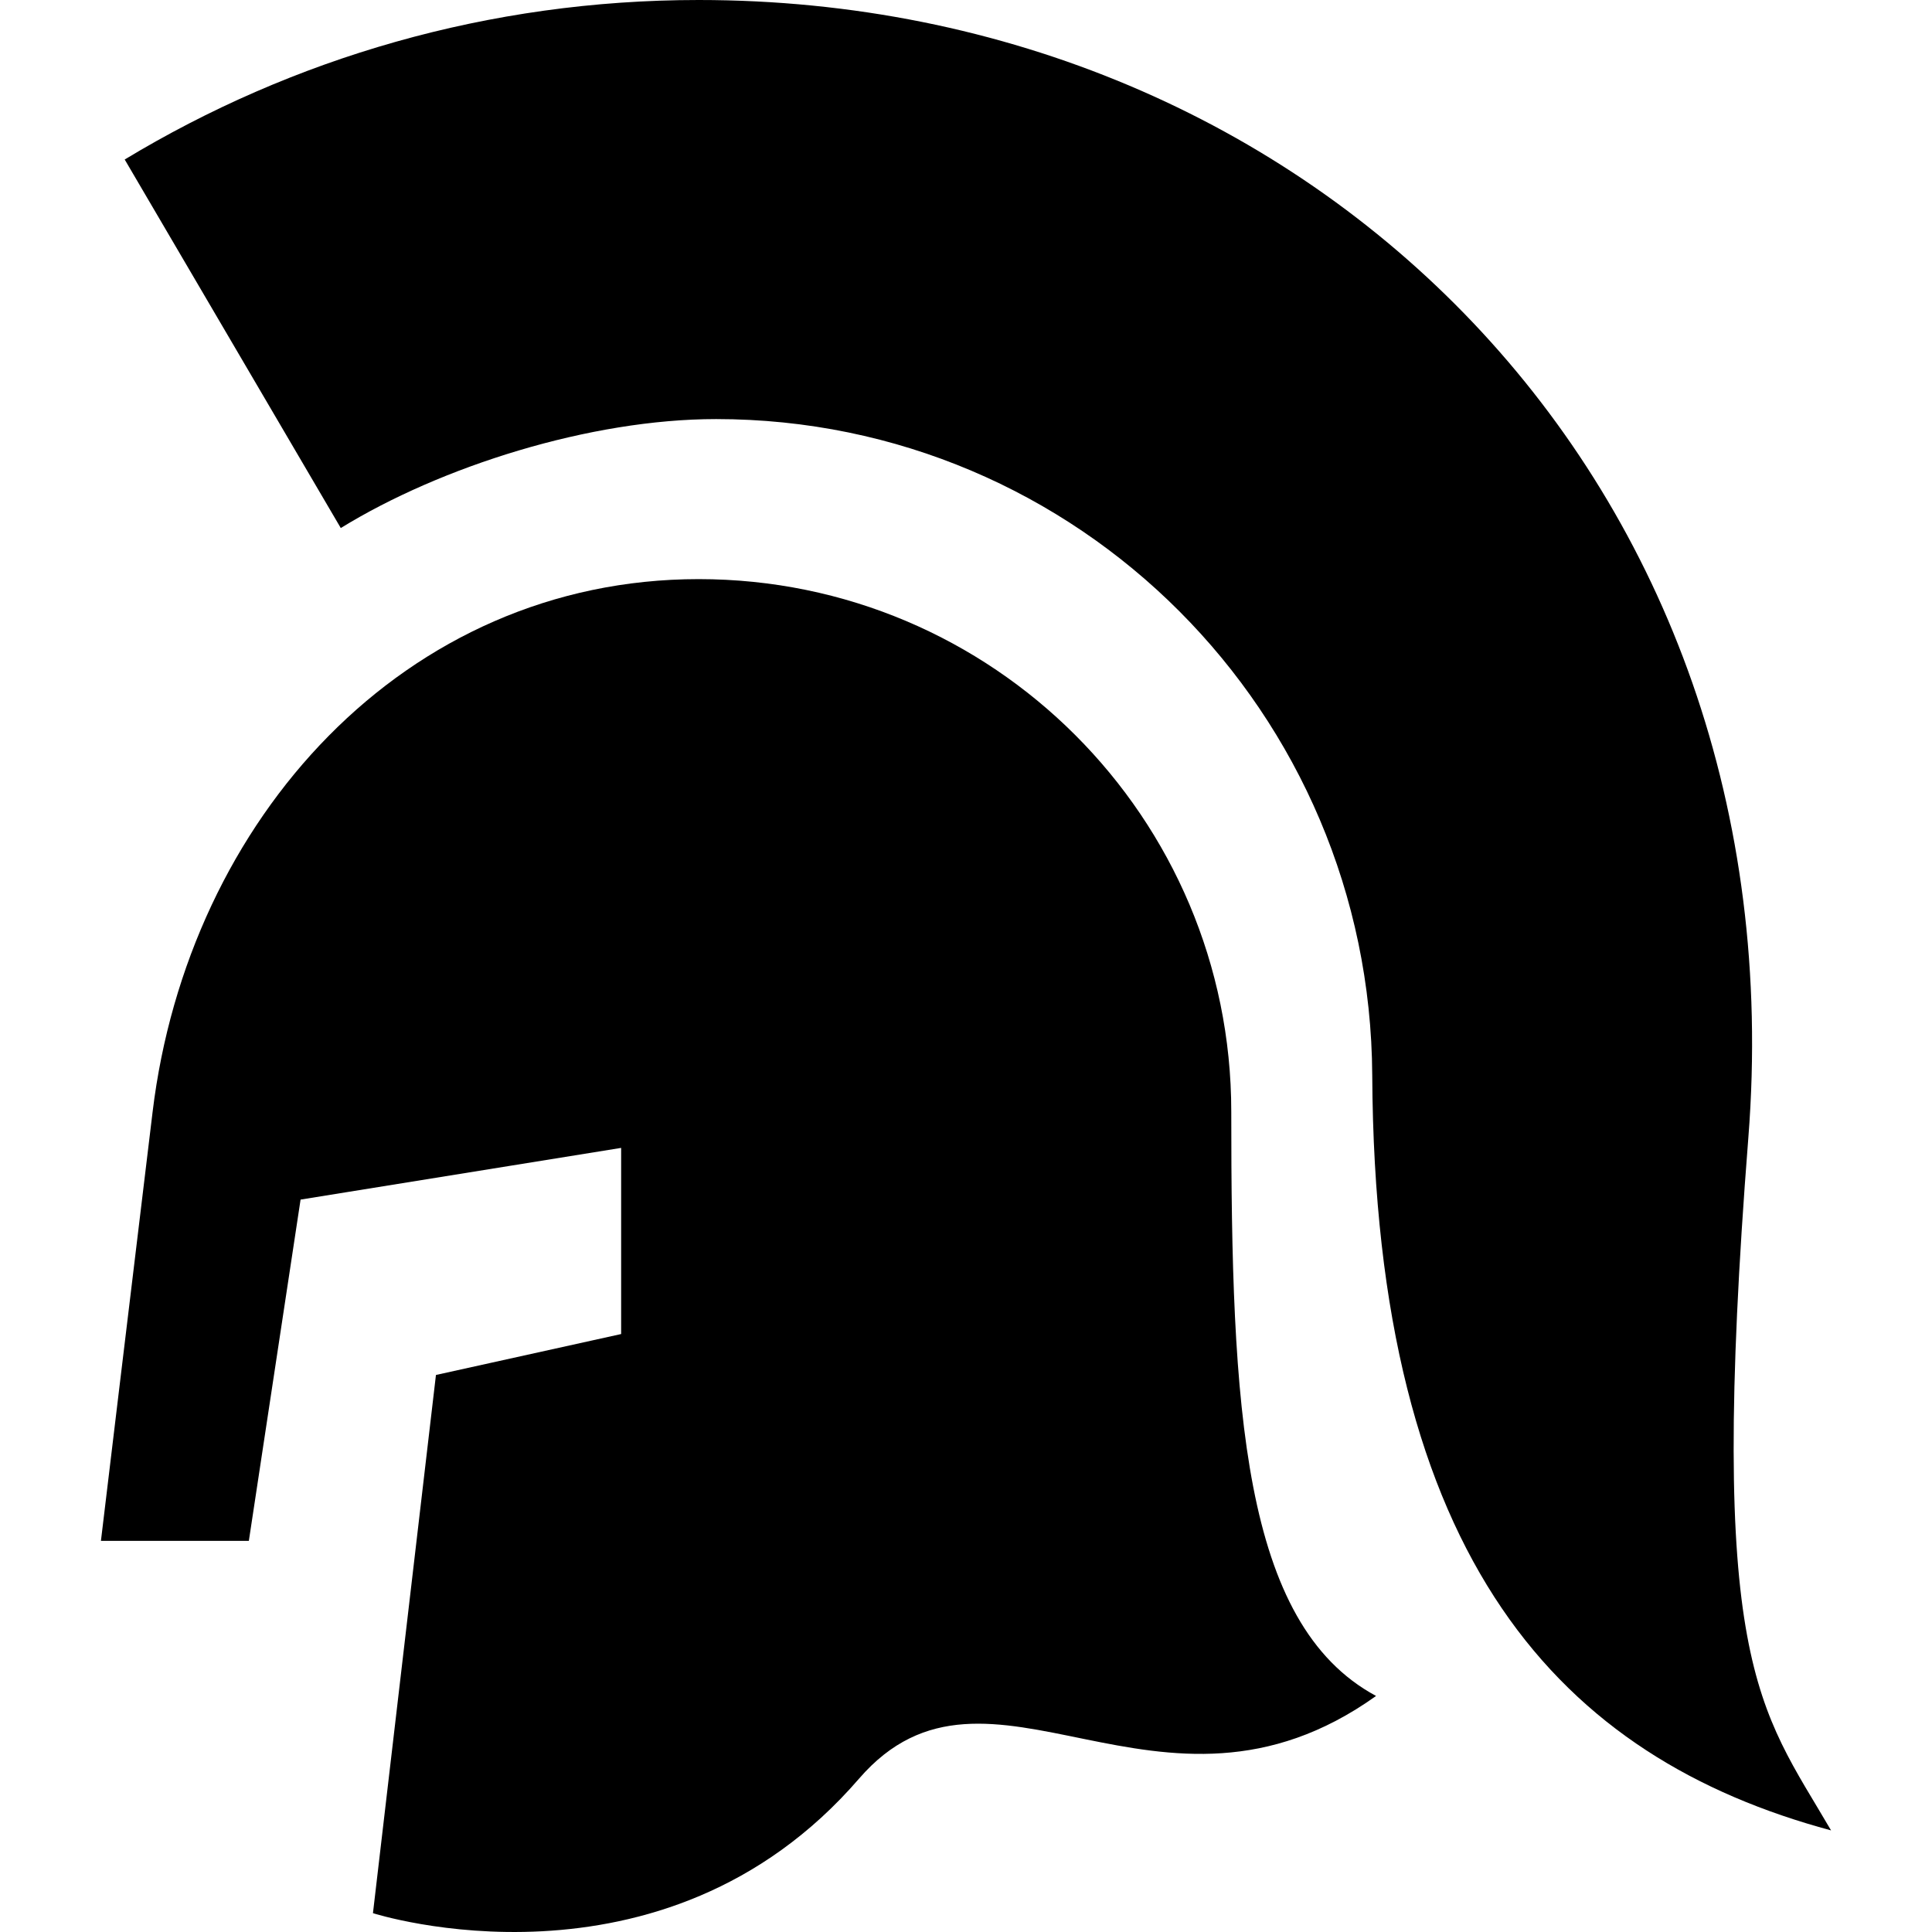
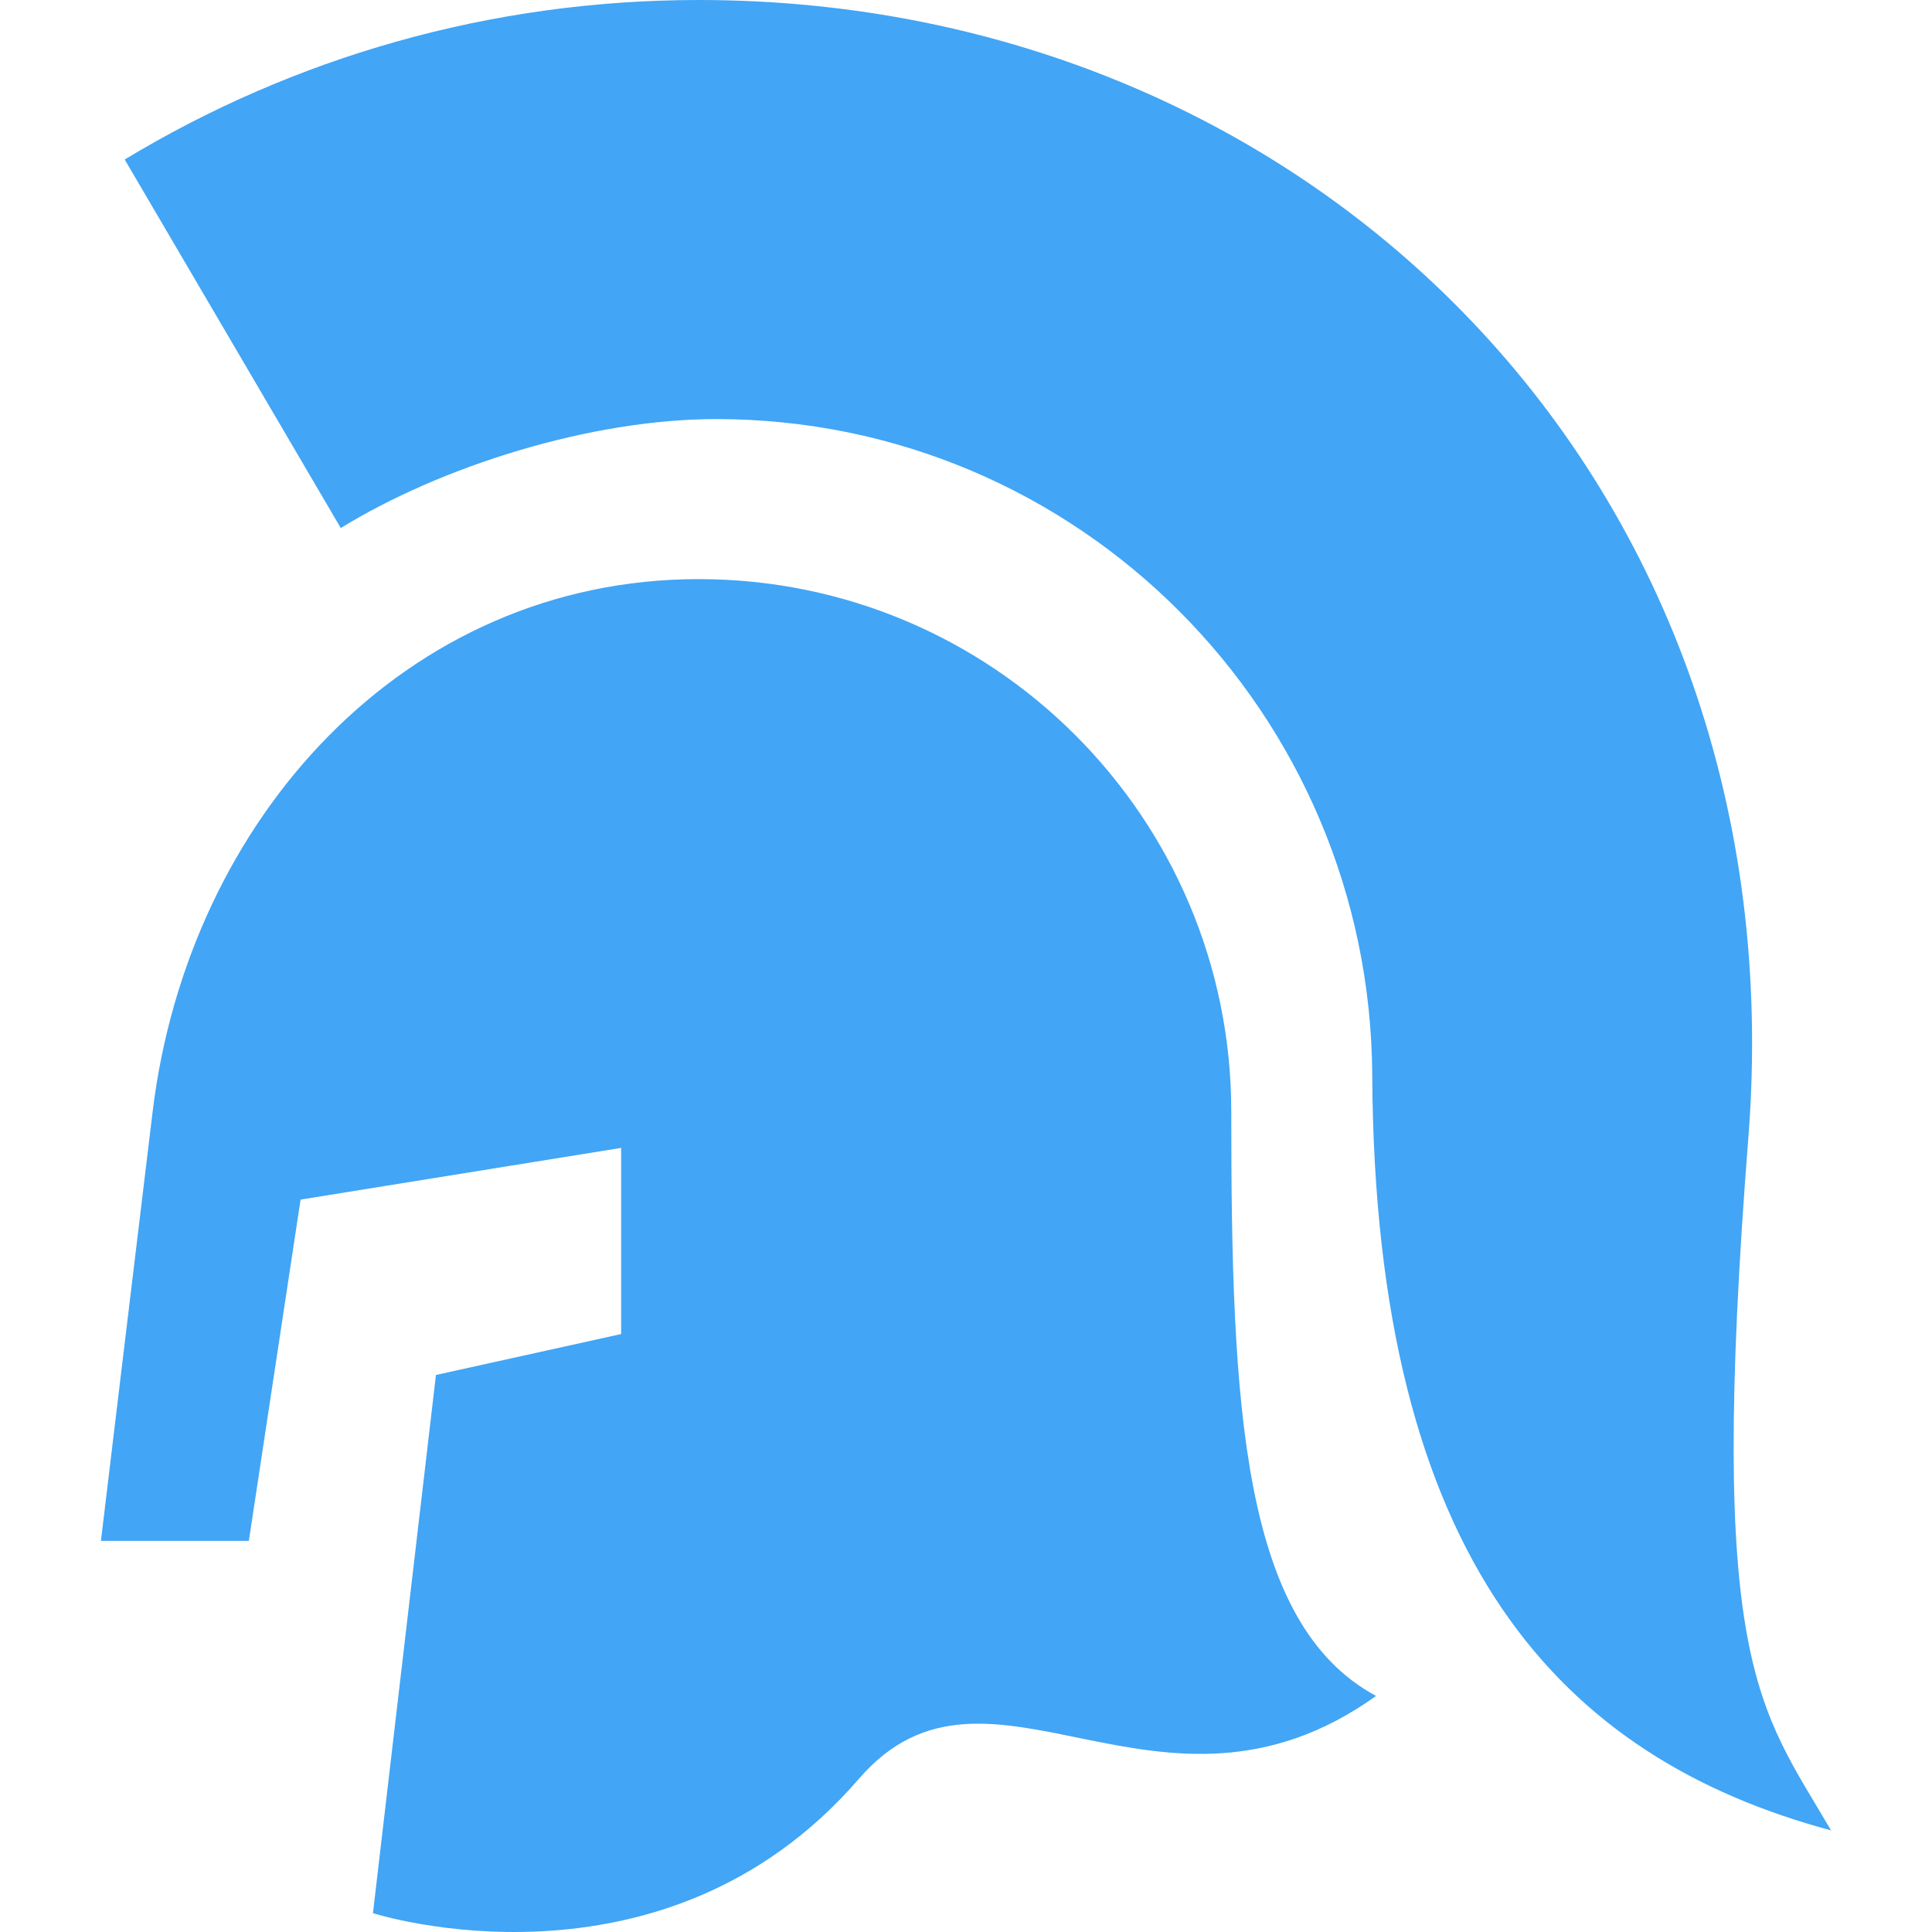
<svg xmlns="http://www.w3.org/2000/svg" height="20px" width="20px" version="1.1" id="_x32_" viewBox="0 0 512 512" xml:space="preserve">
  <style type="text/css">
- 	.st0{fill:#000000;}
+ 	.st0{fill:#42A5F5;}
</style>
  <g>
    <path class="st0" d="M326.3,294.606c0-77.945-63.188-141.134-141.132-141.134c-77.954,0-135.338,63.756-144.72,141.134   c-5.479,45.22-13.7,113.74-13.7,113.74h39.2l13.708-90.441l84.953-13.7v49.33l-49.078,10.847L98.837,507.007   c0,0,76.731,24.661,128.802-35.63c34.408-39.836,79.48,19.172,137.032-21.93C329.041,430.266,326.3,372.558,326.3,294.606z" />
    <path class="st0" d="M463.332,301.465C476.971,127.581,347.881,0,185.168,0c-55.666,0-107.72,15.446-152.12,42.271l57.263,97.666   c26.476-16.31,66.086-28.876,99.464-28.876c96.034,0,173.377,77.849,173.883,173.883c0.681,129.03,50.343,180.952,121.594,200.132   C466.072,452.196,452.372,441.227,463.332,301.465z" />
  </g>
</svg>
